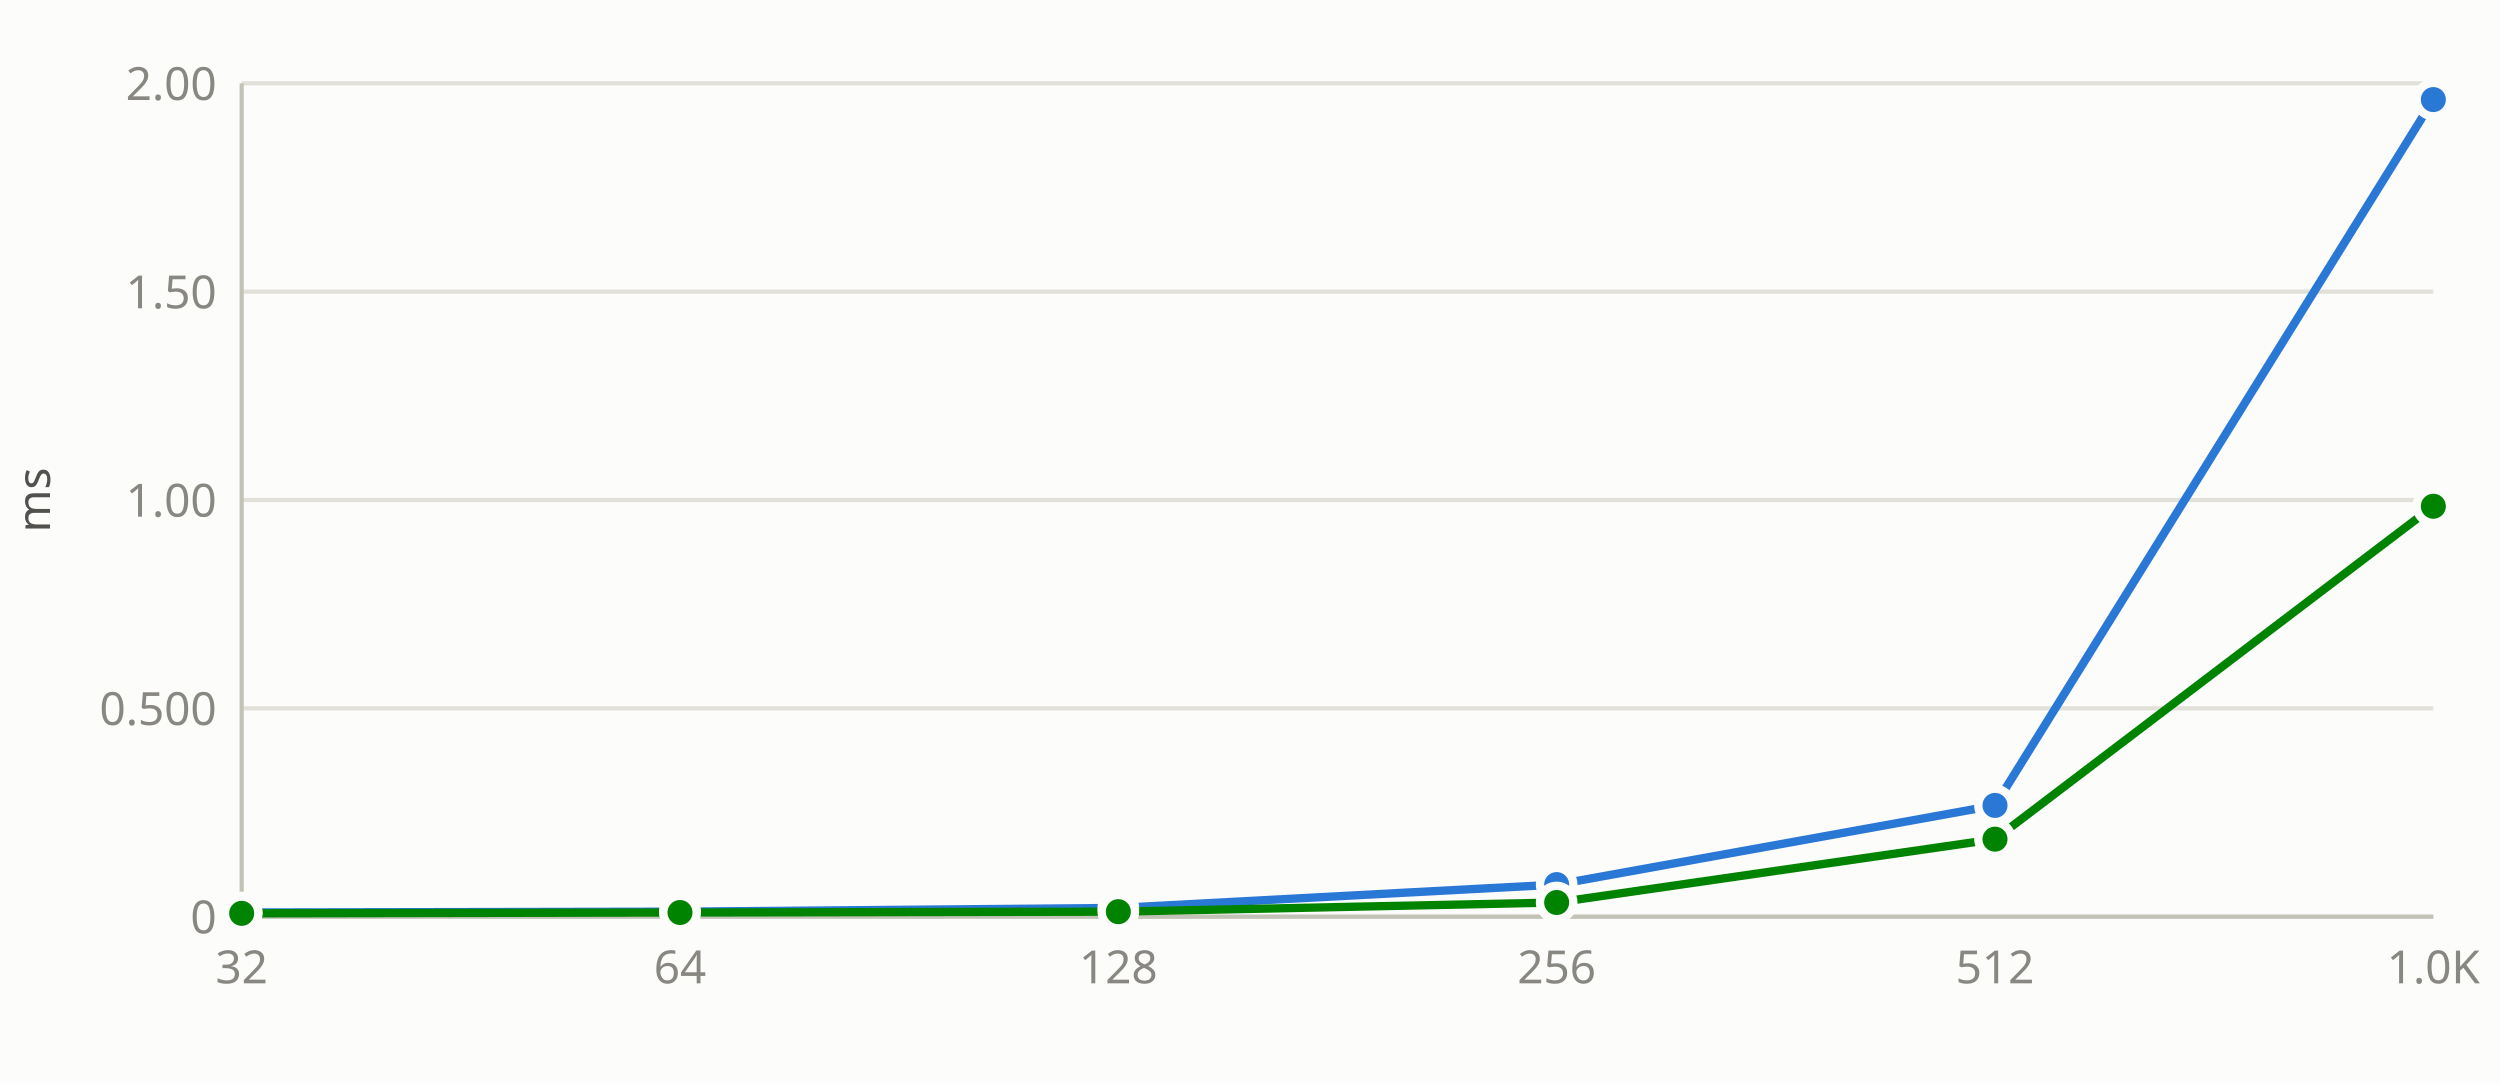
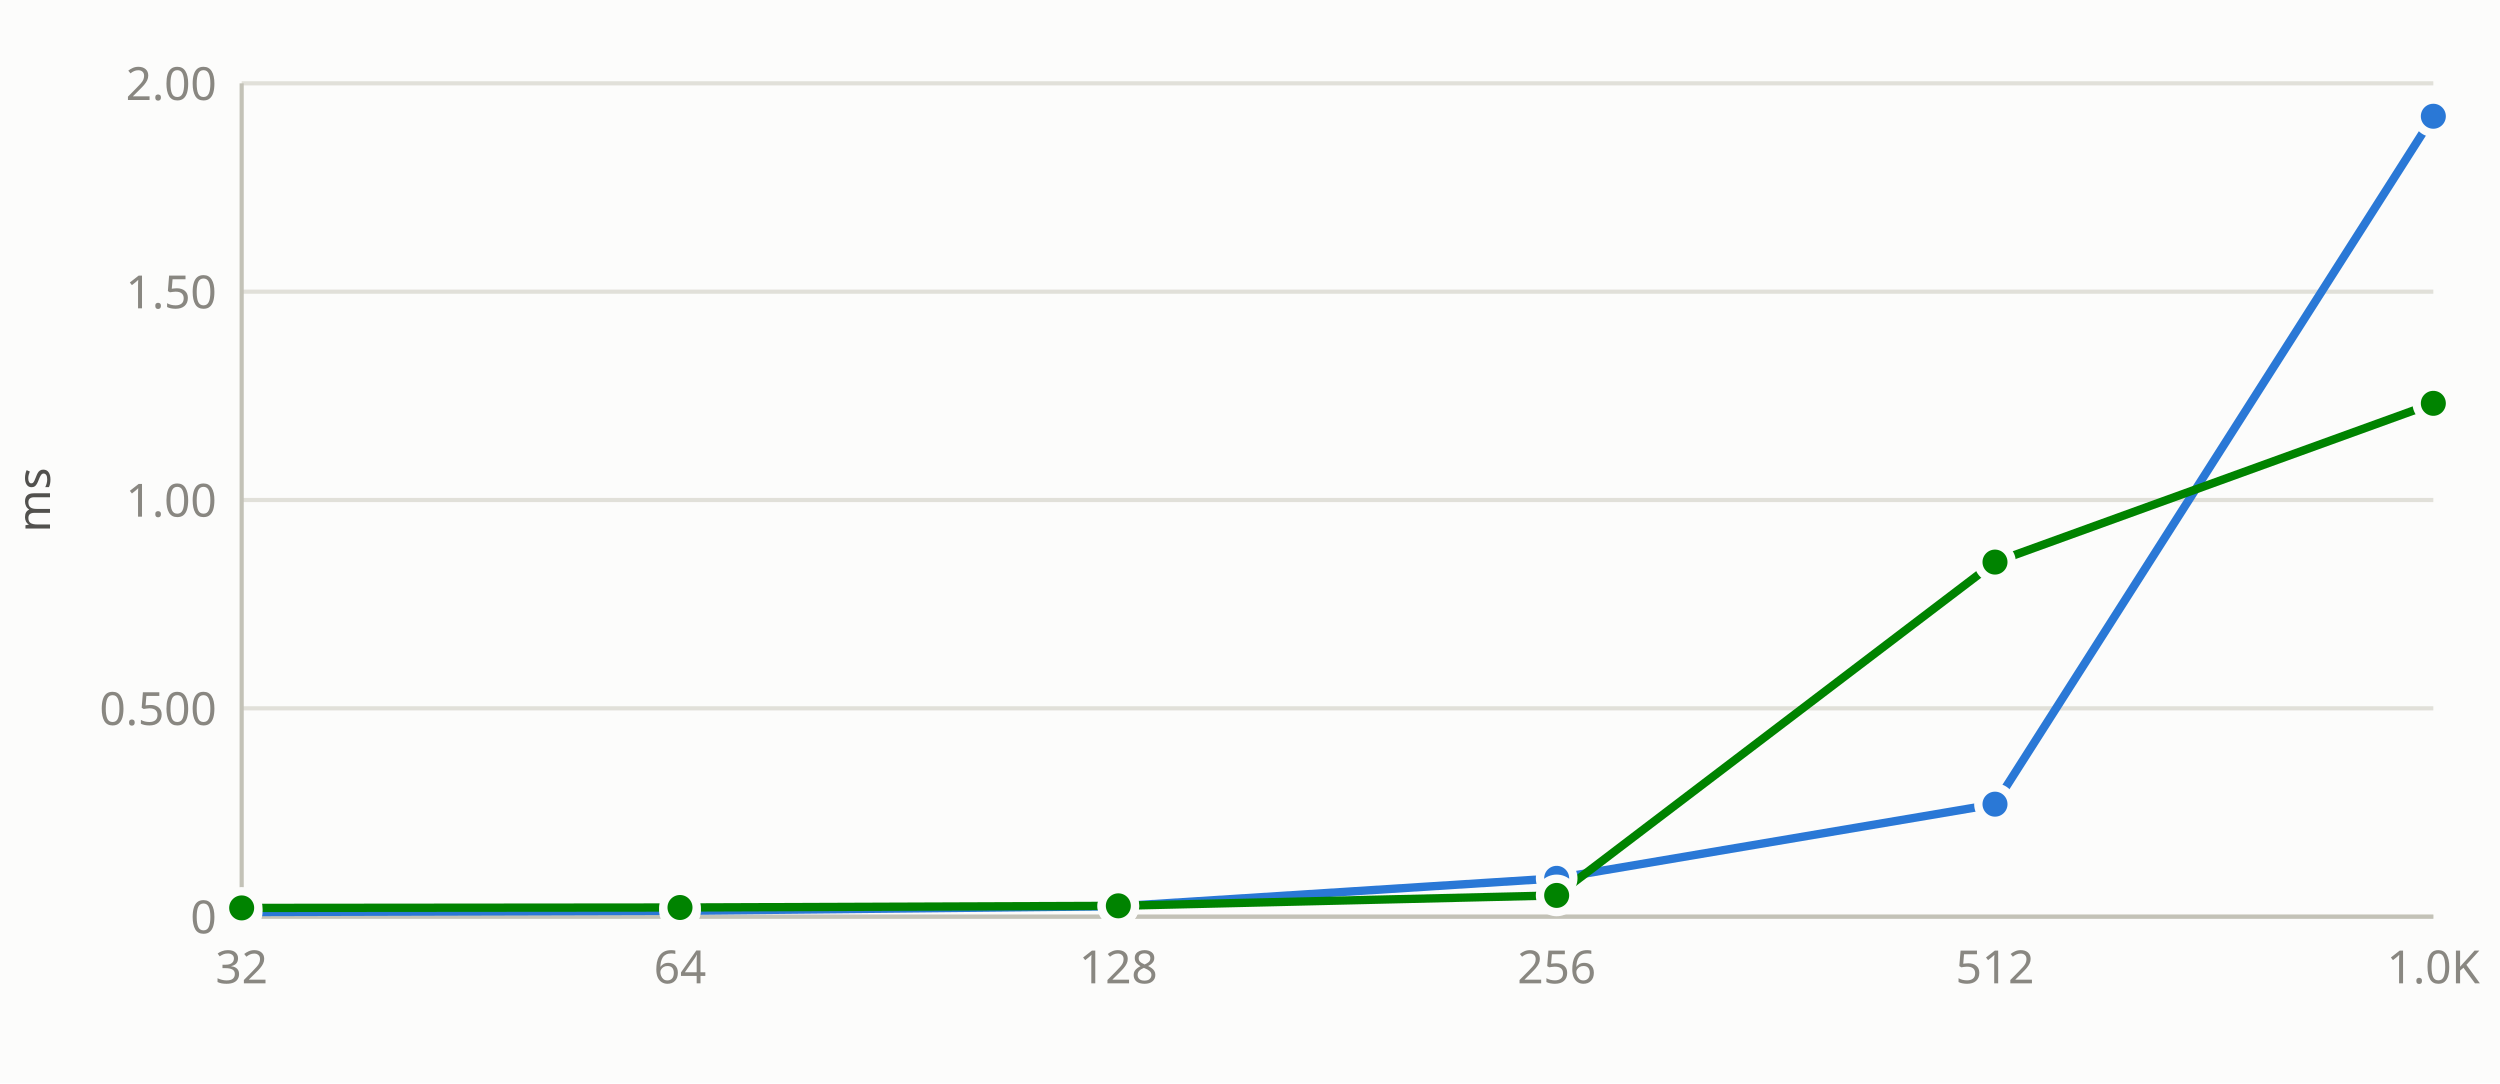
<svg xmlns="http://www.w3.org/2000/svg" id="bc-sgemm-ldb-transpose-pad1-nvidia_geforce_gtx_1650-ms" viewBox="0 0 600 260" width="600" height="260" role="img" aria-label="ms vs n">
  <style>#bc-sgemm-ldb-transpose-pad1-nvidia_geforce_gtx_1650-ms .bg{fill:#fcfcfb}#bc-sgemm-ldb-transpose-pad1-nvidia_geforce_gtx_1650-ms .gr{stroke:#e1e0d9;stroke-width:1;fill:none}#bc-sgemm-ldb-transpose-pad1-nvidia_geforce_gtx_1650-ms .ax{stroke:#c3c2b7;stroke-width:1;fill:none}#bc-sgemm-ldb-transpose-pad1-nvidia_geforce_gtx_1650-ms .at{fill:#898781;font:11px/1 system-ui,sans-serif}#bc-sgemm-ldb-transpose-pad1-nvidia_geforce_gtx_1650-ms .lt{fill:#52514e;font:11px/1 system-ui,sans-serif}#bc-sgemm-ldb-transpose-pad1-nvidia_geforce_gtx_1650-ms .ln1{stroke:#2a78d6;fill:none;stroke-width:2;stroke-linejoin:round;stroke-linecap:round}#bc-sgemm-ldb-transpose-pad1-nvidia_geforce_gtx_1650-ms .mk1{fill:#2a78d6;stroke:#fcfcfb;stroke-width:2}#bc-sgemm-ldb-transpose-pad1-nvidia_geforce_gtx_1650-ms .ln2{stroke:#008300;fill:none;stroke-width:2;stroke-linejoin:round;stroke-linecap:round}#bc-sgemm-ldb-transpose-pad1-nvidia_geforce_gtx_1650-ms .mk2{fill:#008300;stroke:#fcfcfb;stroke-width:2}@media(prefers-color-scheme:dark){#bc-sgemm-ldb-transpose-pad1-nvidia_geforce_gtx_1650-ms .bg{fill:#1a1a19}#bc-sgemm-ldb-transpose-pad1-nvidia_geforce_gtx_1650-ms .gr{stroke:#2c2c2a}#bc-sgemm-ldb-transpose-pad1-nvidia_geforce_gtx_1650-ms .ax{stroke:#383835}#bc-sgemm-ldb-transpose-pad1-nvidia_geforce_gtx_1650-ms .at{fill:#898781}#bc-sgemm-ldb-transpose-pad1-nvidia_geforce_gtx_1650-ms .lt{fill:#c3c2b7}#bc-sgemm-ldb-transpose-pad1-nvidia_geforce_gtx_1650-ms .ln1{stroke:#3987e5}#bc-sgemm-ldb-transpose-pad1-nvidia_geforce_gtx_1650-ms .mk1{fill:#3987e5;stroke:#1a1a19}#bc-sgemm-ldb-transpose-pad1-nvidia_geforce_gtx_1650-ms .ln2{stroke:#008300}#bc-sgemm-ldb-transpose-pad1-nvidia_geforce_gtx_1650-ms .mk2{fill:#008300;stroke:#1a1a19}}:root[data-theme=dark] #bc-sgemm-ldb-transpose-pad1-nvidia_geforce_gtx_1650-ms .bg{fill:#1a1a19}:root[data-theme=dark] #bc-sgemm-ldb-transpose-pad1-nvidia_geforce_gtx_1650-ms .gr{stroke:#2c2c2a}:root[data-theme=dark] #bc-sgemm-ldb-transpose-pad1-nvidia_geforce_gtx_1650-ms .ax{stroke:#383835}:root[data-theme=dark] #bc-sgemm-ldb-transpose-pad1-nvidia_geforce_gtx_1650-ms .lt{fill:#c3c2b7}:root[data-theme=dark] #bc-sgemm-ldb-transpose-pad1-nvidia_geforce_gtx_1650-ms .ln1{stroke:#3987e5}:root[data-theme=dark] #bc-sgemm-ldb-transpose-pad1-nvidia_geforce_gtx_1650-ms .mk1{fill:#3987e5;stroke:#1a1a19}:root[data-theme=dark] #bc-sgemm-ldb-transpose-pad1-nvidia_geforce_gtx_1650-ms .mk2{stroke:#1a1a19}</style>
  <rect class="bg" width="600" height="260" />
  <line class="gr" x1="58" y1="220.0" x2="584" y2="220.0" />
  <line class="gr" x1="58" y1="170.0" x2="584" y2="170.0" />
  <line class="gr" x1="58" y1="120.0" x2="584" y2="120.0" />
  <line class="gr" x1="58" y1="70.0" x2="584" y2="70.0" />
  <line class="gr" x1="58" y1="20.0" x2="584" y2="20.0" />
  <line class="ax" x1="58" y1="20" x2="58" y2="220" />
  <line class="ax" x1="58" y1="220" x2="584" y2="220" />
  <text class="at" x="52" y="224.0" text-anchor="end">0</text>
  <text class="at" x="52" y="174.0" text-anchor="end">0.500</text>
  <text class="at" x="52" y="124.0" text-anchor="end">1.00</text>
  <text class="at" x="52" y="74.0" text-anchor="end">1.50</text>
  <text class="at" x="52" y="24.0" text-anchor="end">2.00</text>
  <text class="lt" x="12" y="120.0" text-anchor="middle" transform="rotate(-90 12 120.0)">ms</text>
  <text class="at" x="58.0" y="236" text-anchor="middle">32</text>
  <text class="at" x="163.2" y="236" text-anchor="middle">64</text>
  <text class="at" x="268.4" y="236" text-anchor="middle">128</text>
  <text class="at" x="373.6" y="236" text-anchor="middle">256</text>
  <text class="at" x="478.8" y="236" text-anchor="middle">512</text>
  <text class="at" x="584.0" y="236" text-anchor="middle">1.0K</text>
-   <polyline class="ln1" points="58.0,219.0 163.2,218.8 268.4,217.9 373.6,212.3 478.8,193.3 584.0,23.9" />
-   <polyline class="ln2" points="58.0,219.2 163.2,219.0 268.4,218.8 373.6,216.6 478.8,201.4 584.0,121.5" />
-   <circle class="mk1" cx="58.0" cy="219.0" r="4" />
-   <circle class="mk1" cx="163.2" cy="218.8" r="4" />
-   <circle class="mk1" cx="268.4" cy="217.9" r="4" />
-   <circle class="mk1" cx="373.6" cy="212.3" r="4" />
-   <circle class="mk1" cx="478.8" cy="193.3" r="4" />
-   <circle class="mk1" cx="584.0" cy="23.9" r="4" />
-   <circle class="mk2" cx="58.0" cy="219.2" r="4" />
-   <circle class="mk2" cx="163.2" cy="219.0" r="4" />
-   <circle class="mk2" cx="268.4" cy="218.8" r="4" />
-   <circle class="mk2" cx="373.6" cy="216.6" r="4" />
-   <circle class="mk2" cx="478.8" cy="201.4" r="4" />
-   <circle class="mk2" cx="584.0" cy="121.5" r="4" />
+   <polyline class="ln1" points="58.0,218.9 163.2,218.6 268.4,217.5 373.6,210.8 478.8,193.0 584.0,27.9" />
+   <polyline class="ln2" points="58.0,217.9 163.2,217.8 268.4,217.4 373.6,214.9 478.8,134.9 584.0,96.8" />
+   <circle class="mk1" cx="58.0" cy="218.9" r="4" />
+   <circle class="mk1" cx="163.2" cy="218.6" r="4" />
+   <circle class="mk1" cx="268.4" cy="217.5" r="4" />
+   <circle class="mk1" cx="373.6" cy="210.8" r="4" />
+   <circle class="mk1" cx="478.8" cy="193.0" r="4" />
+   <circle class="mk1" cx="584.0" cy="27.9" r="4" />
+   <circle class="mk2" cx="58.0" cy="217.9" r="4" />
+   <circle class="mk2" cx="163.2" cy="217.8" r="4" />
+   <circle class="mk2" cx="268.4" cy="217.4" r="4" />
+   <circle class="mk2" cx="373.6" cy="214.9" r="4" />
+   <circle class="mk2" cx="478.8" cy="134.9" r="4" />
+   <circle class="mk2" cx="584.0" cy="96.8" r="4" />
</svg>
